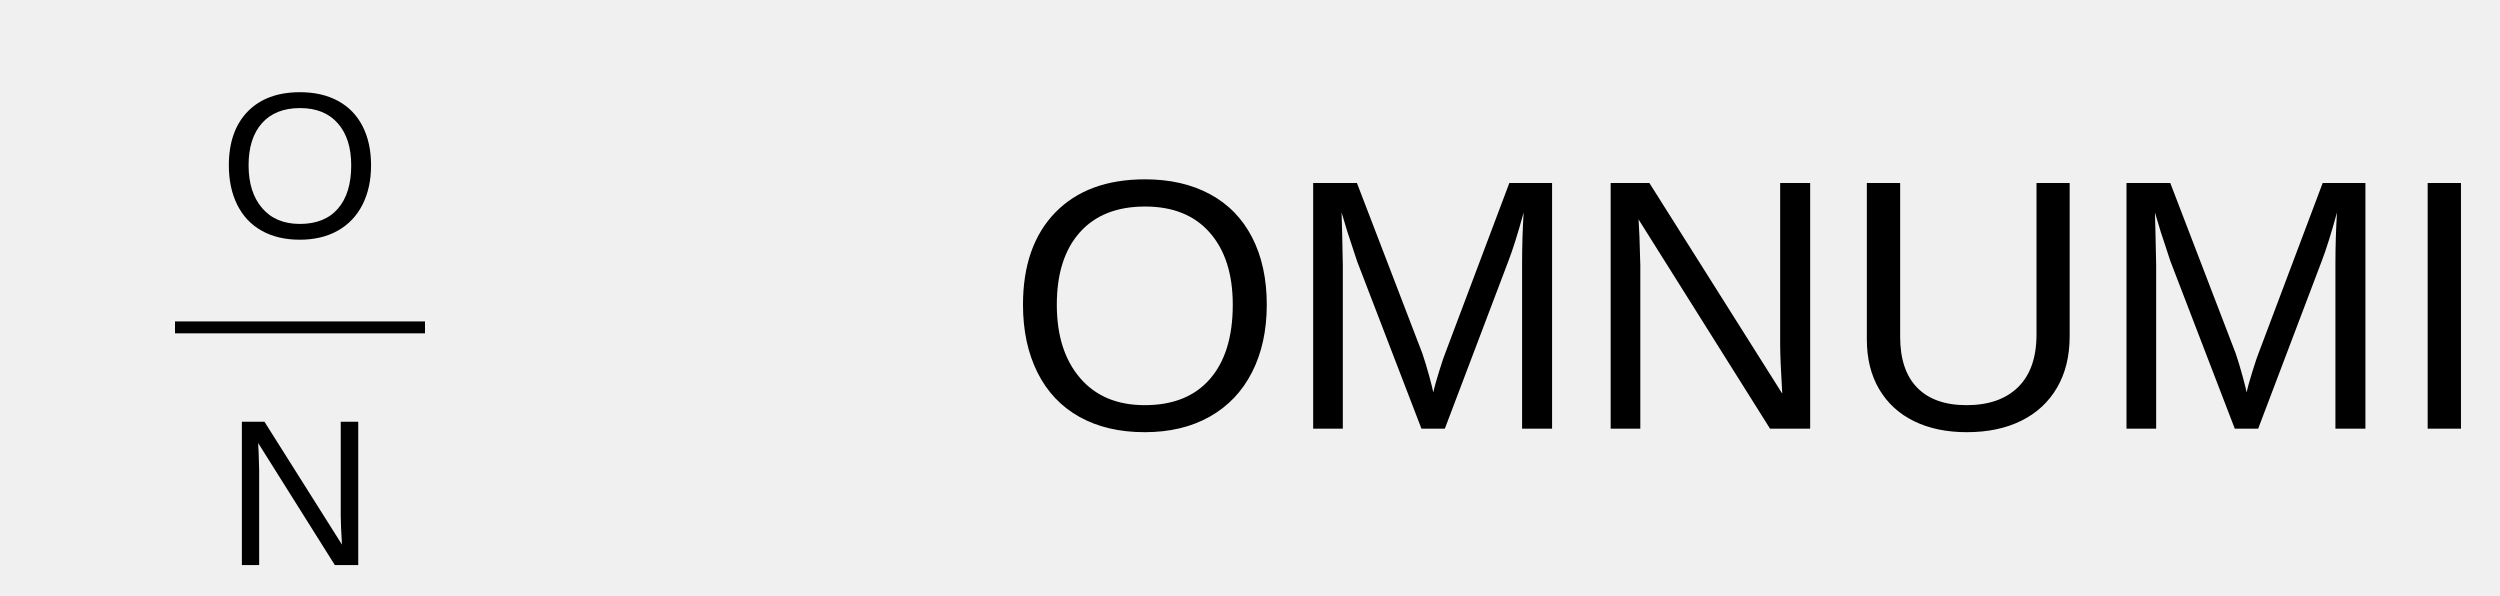
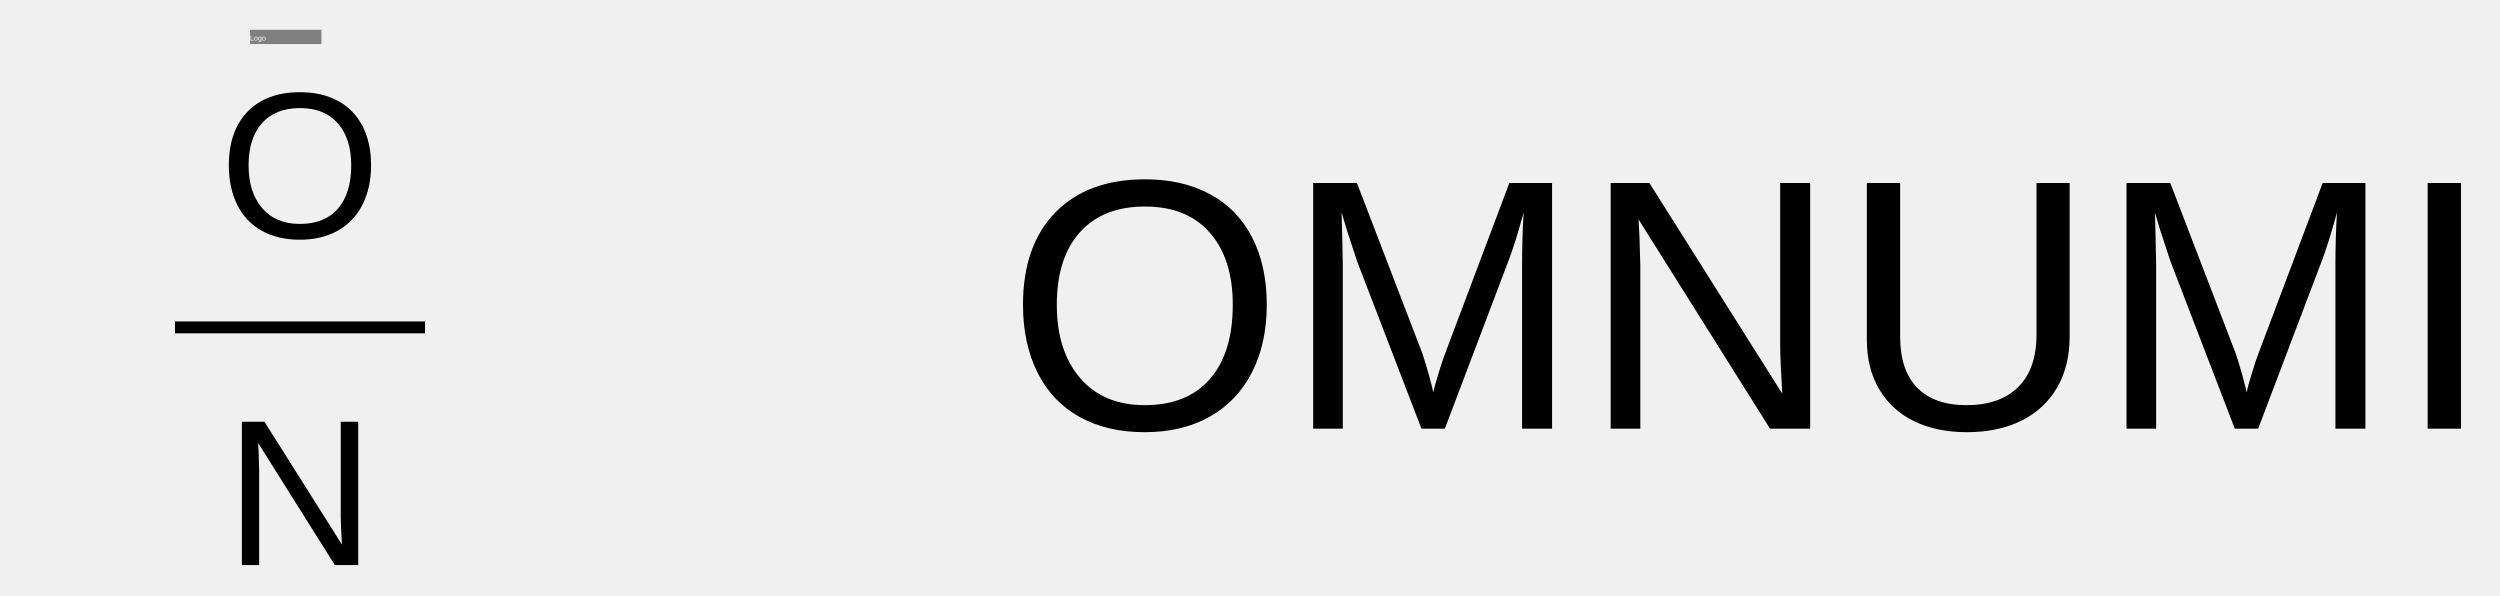
<svg xmlns="http://www.w3.org/2000/svg" width="4200" height="1000">
-   <rect width="100%" height="100%" fill="none" />
+   <rect x="10%" y="5%" width="120" height="24" fill="grey" />
+   <text x="10%" y="5%" dy="18" fill="white" font-size="12" font-family="Arial, sans-serif" text-anchor="start">Logo</text>
  <text x="12%" y="30%" dominant-baseline="middle" text-anchor="middle" fill="black" font-size="350" font-family="Arial, sans-serif">O</text>
  <line x1="7%" y1="55%" x2="17%" y2="55%" stroke="black" stroke-width="20" />
  <text x="12%" y="85%" dominant-baseline="middle" text-anchor="middle" fill="black" font-size="350" font-family="Arial, sans-serif">N</text>
-   <text x="70%" y="55%" dominant-baseline="middle" text-anchor="middle" fill="black" font-size="600" font-family="Arial, sans-serif">OMNUMI </text>
+   <text x="70%" y="55%" dominant-baseline="middle" text-anchor="middle" fill="black" font-size="600" font-family="Arial, sans-serif">OMNUMI</text>
</svg>
